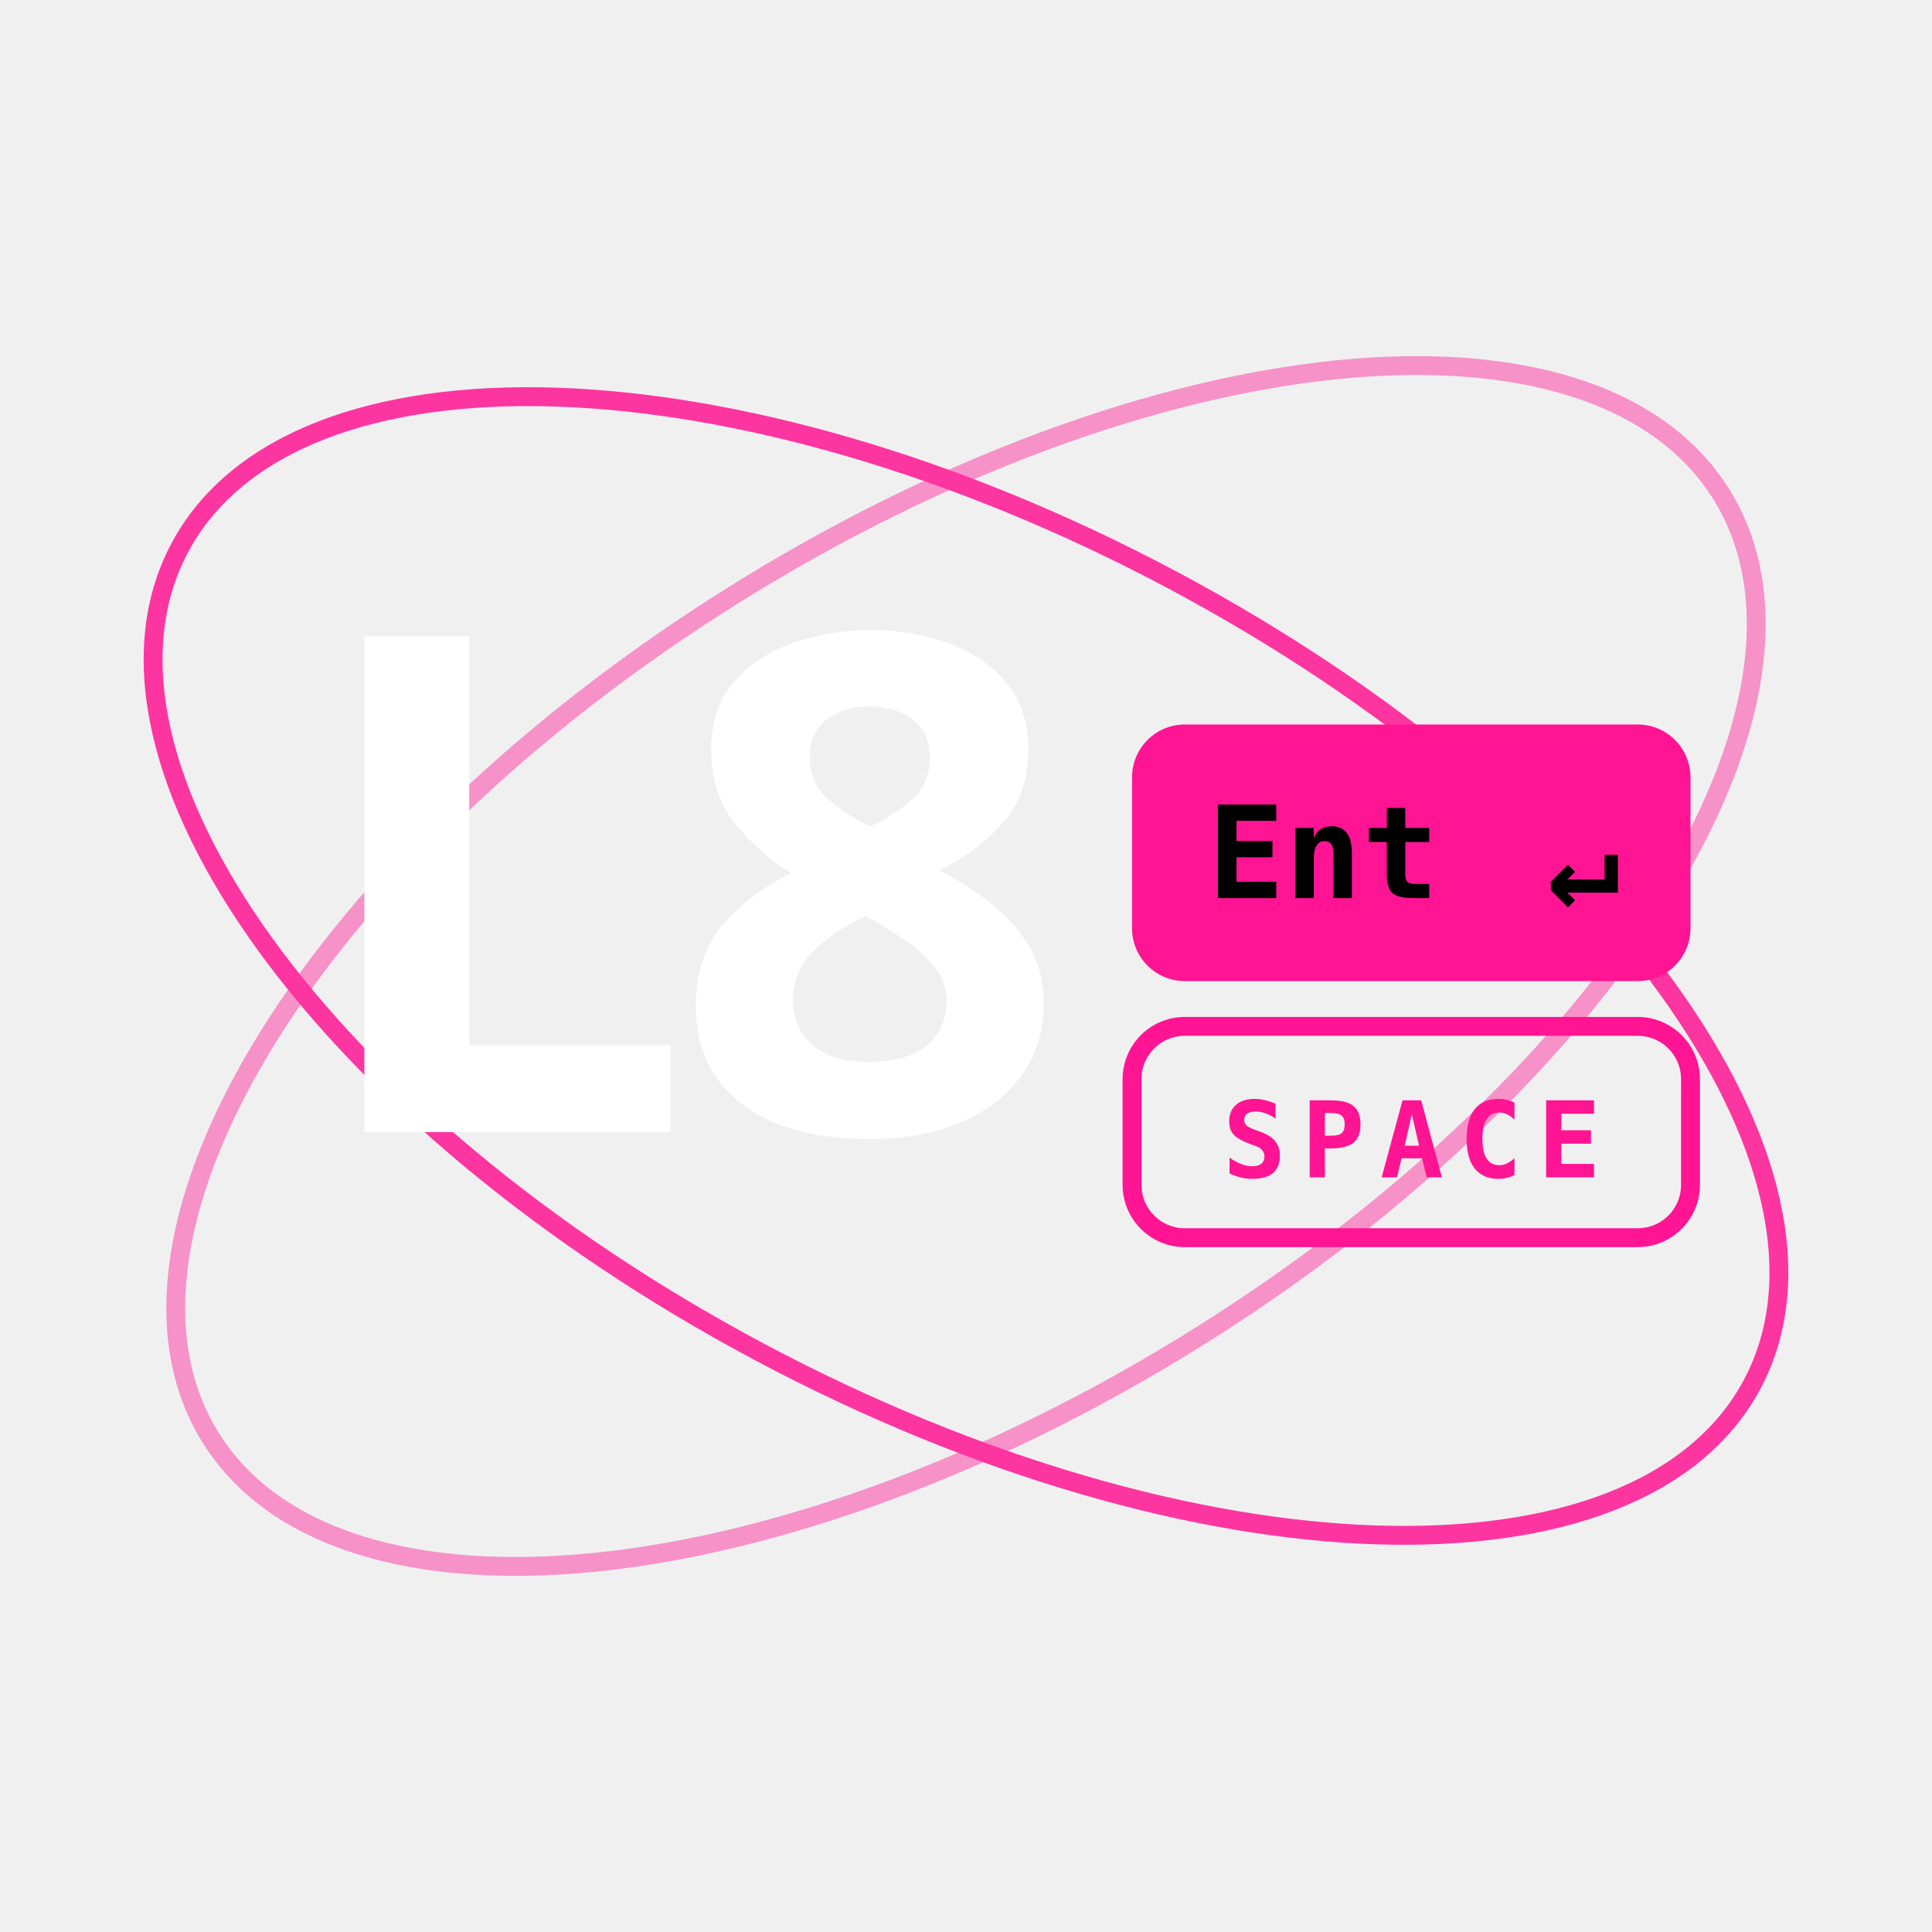
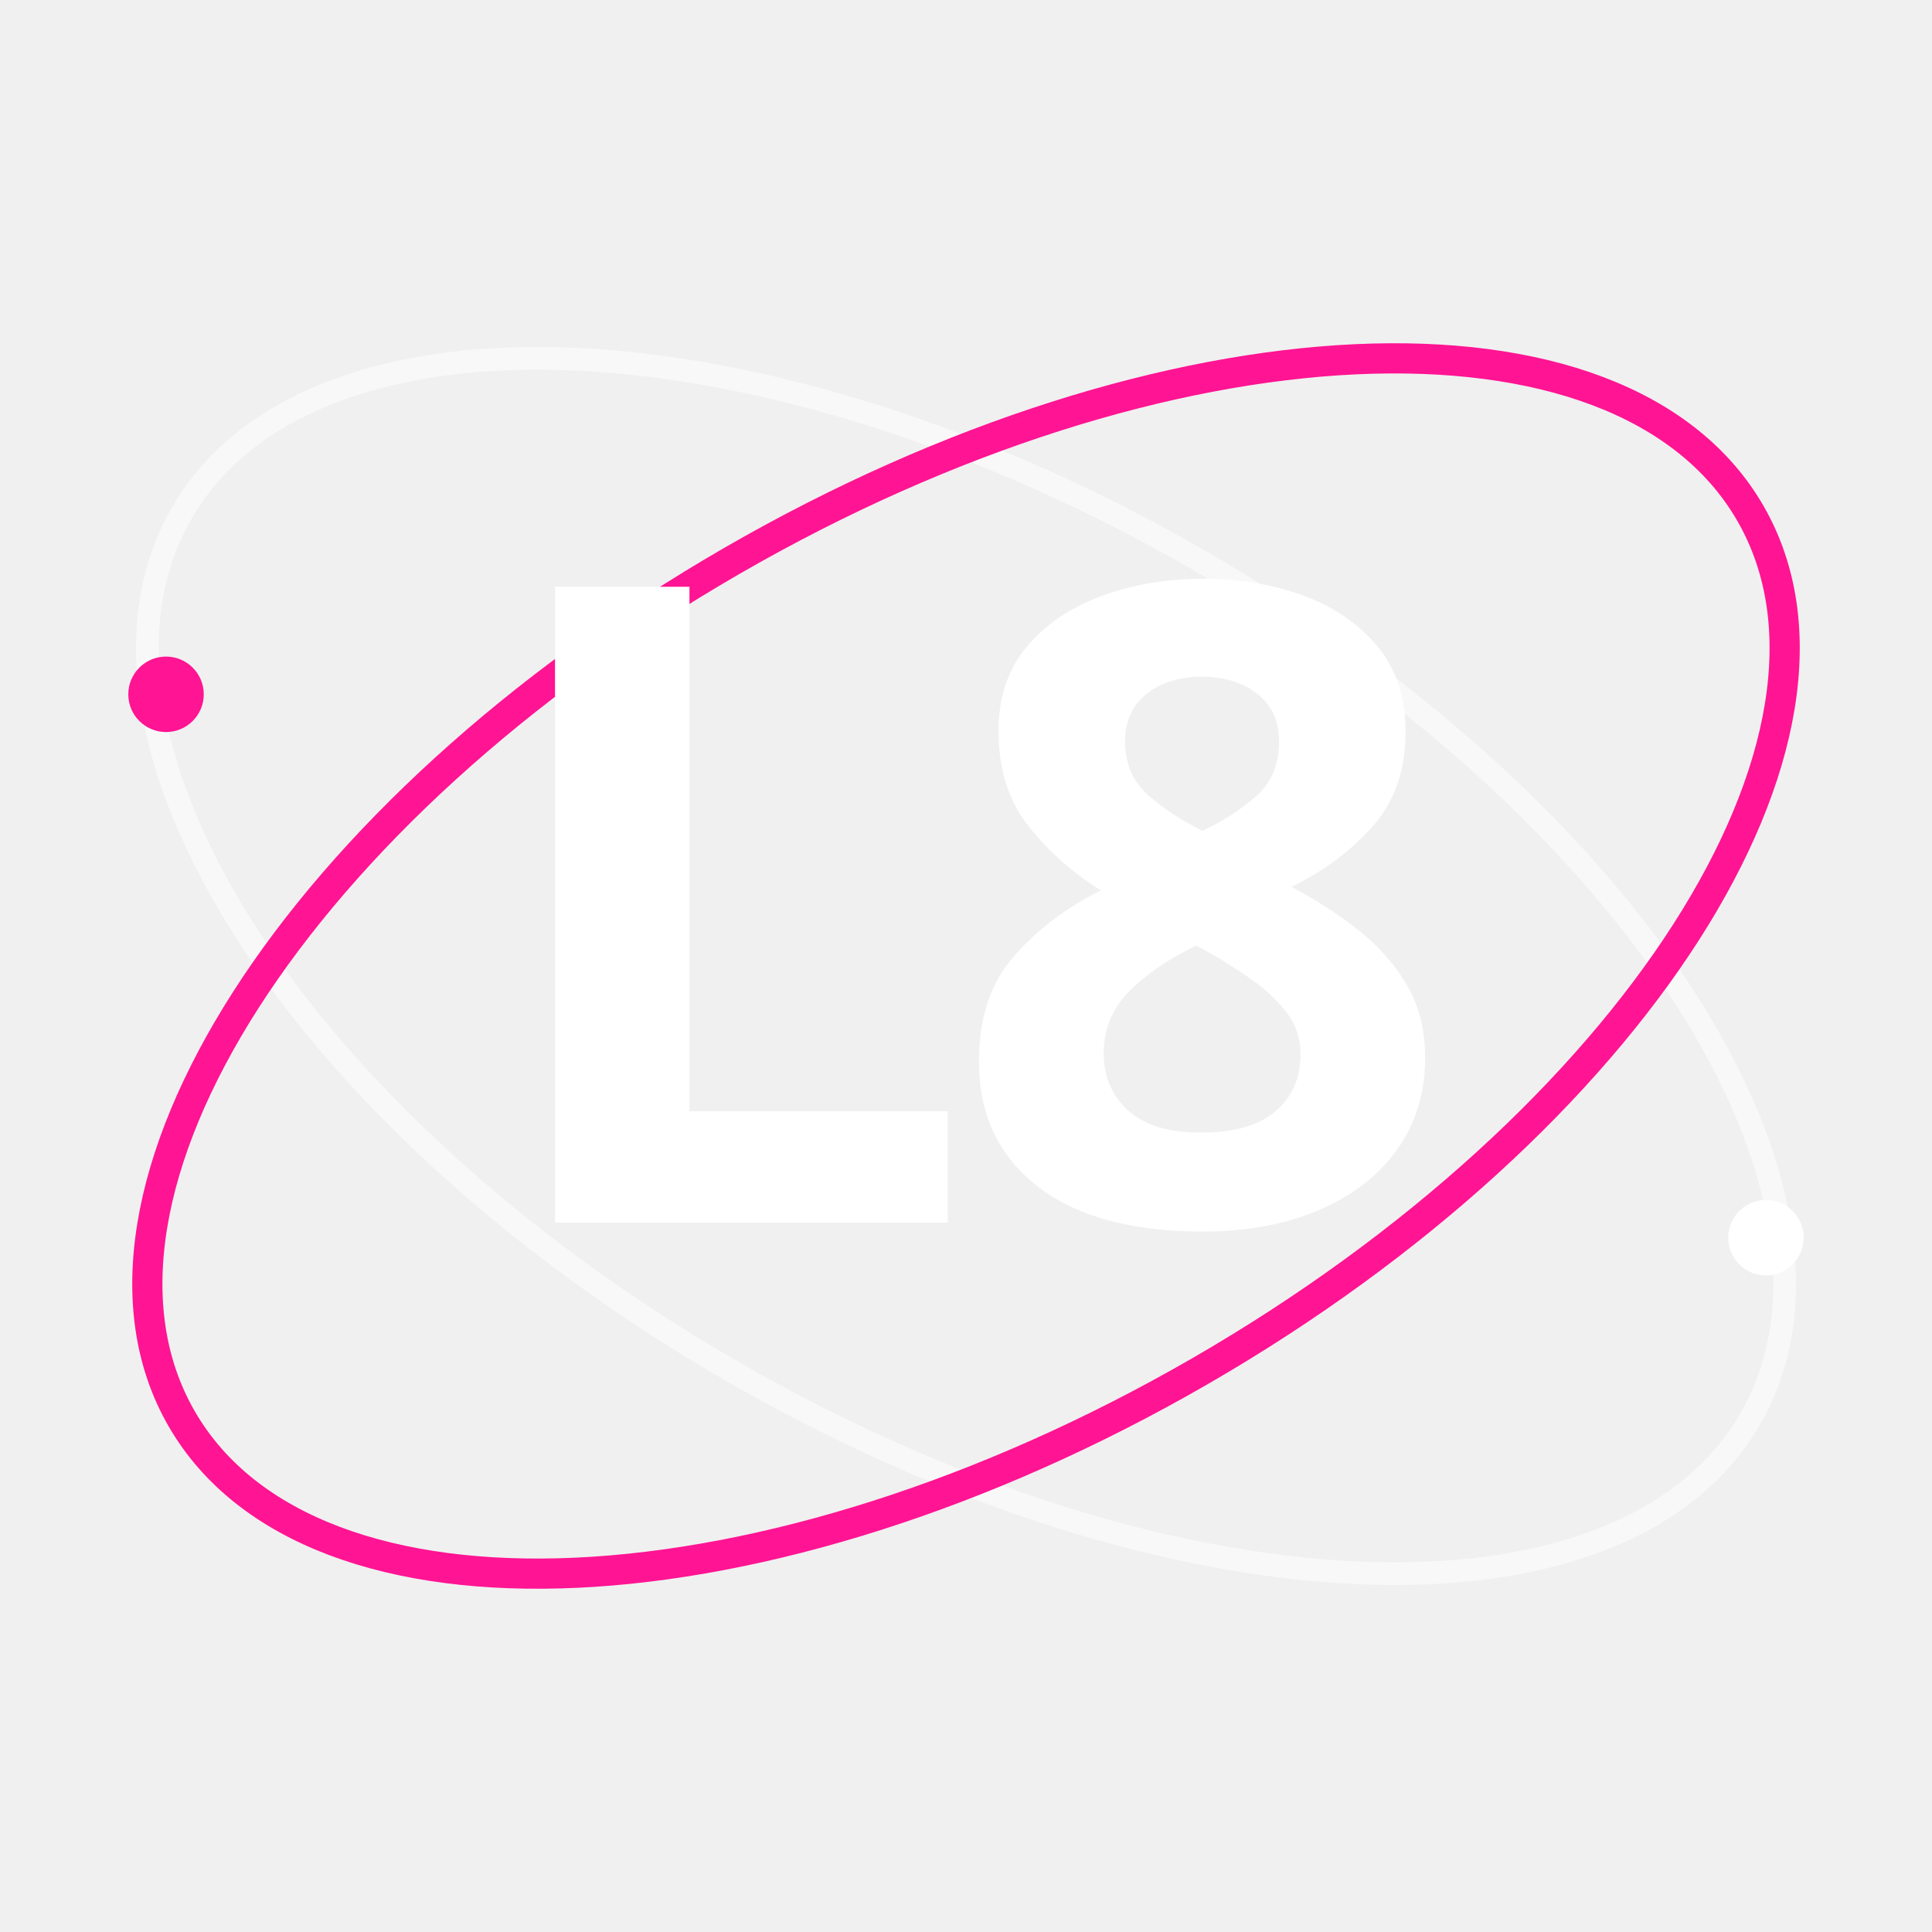
<svg xmlns="http://www.w3.org/2000/svg" viewBox="0 0 256 256" fill="none">
-   <g stroke="#ff1493" stroke-width="2.5" fill="none" opacity="0.85">
-     <ellipse cx="128" cy="128" rx="118" ry="58" transform="rotate(28 128 128)" />
-     <ellipse cx="128" cy="128" rx="118" ry="58" transform="rotate(-32 128 128)" opacity="0.5" />
+   <g fill="none" stroke-linecap="round">
+     <ellipse cx="128" cy="128" rx="120" ry="62" transform="rotate(30 128 128)" stroke="#ffffff" stroke-width="3" opacity="0.55" />
+     <ellipse cx="128" cy="128" rx="120" ry="62" transform="rotate(-30 128 128)" stroke="#ff1493" stroke-width="4" />
+     <circle cx="22" cy="92" r="5" fill="#ff1493" stroke="none" />
+     <circle cx="234" cy="164" r="5" fill="#ffffff" stroke="none" />
  </g>
-   <text x="40" y="150" font-family="'Outfit','Plus Jakarta Sans',sans-serif" font-size="92" font-weight="800" fill="#ffffff" letter-spacing="-3">L8</text>
-   <g>
-     <rect x="150" y="96" width="74" height="34" rx="7" fill="#ff1493" />
-     <text x="160" y="119" font-family="'JetBrains Mono',monospace" font-size="17" font-weight="700" fill="#000000">Ent</text>
-     <text x="205" y="120" font-family="'JetBrains Mono',monospace" font-size="16" font-weight="700" fill="#000000">↵</text>
-   </g>
-   <g>
-     <rect x="150" y="136" width="74" height="28" rx="7" fill="none" stroke="#ff1493" stroke-width="2.5" />
-     <text x="162" y="156" font-family="'JetBrains Mono',monospace" font-size="14" font-weight="700" fill="#ff1493" letter-spacing="2">SPACE</text>
-   </g>
+   <text x="128" y="162" text-anchor="middle" font-family="'Outfit','Plus Jakarta Sans',sans-serif" font-size="118" font-weight="800" fill="#ffffff" letter-spacing="-4">L8</text>
</svg>
